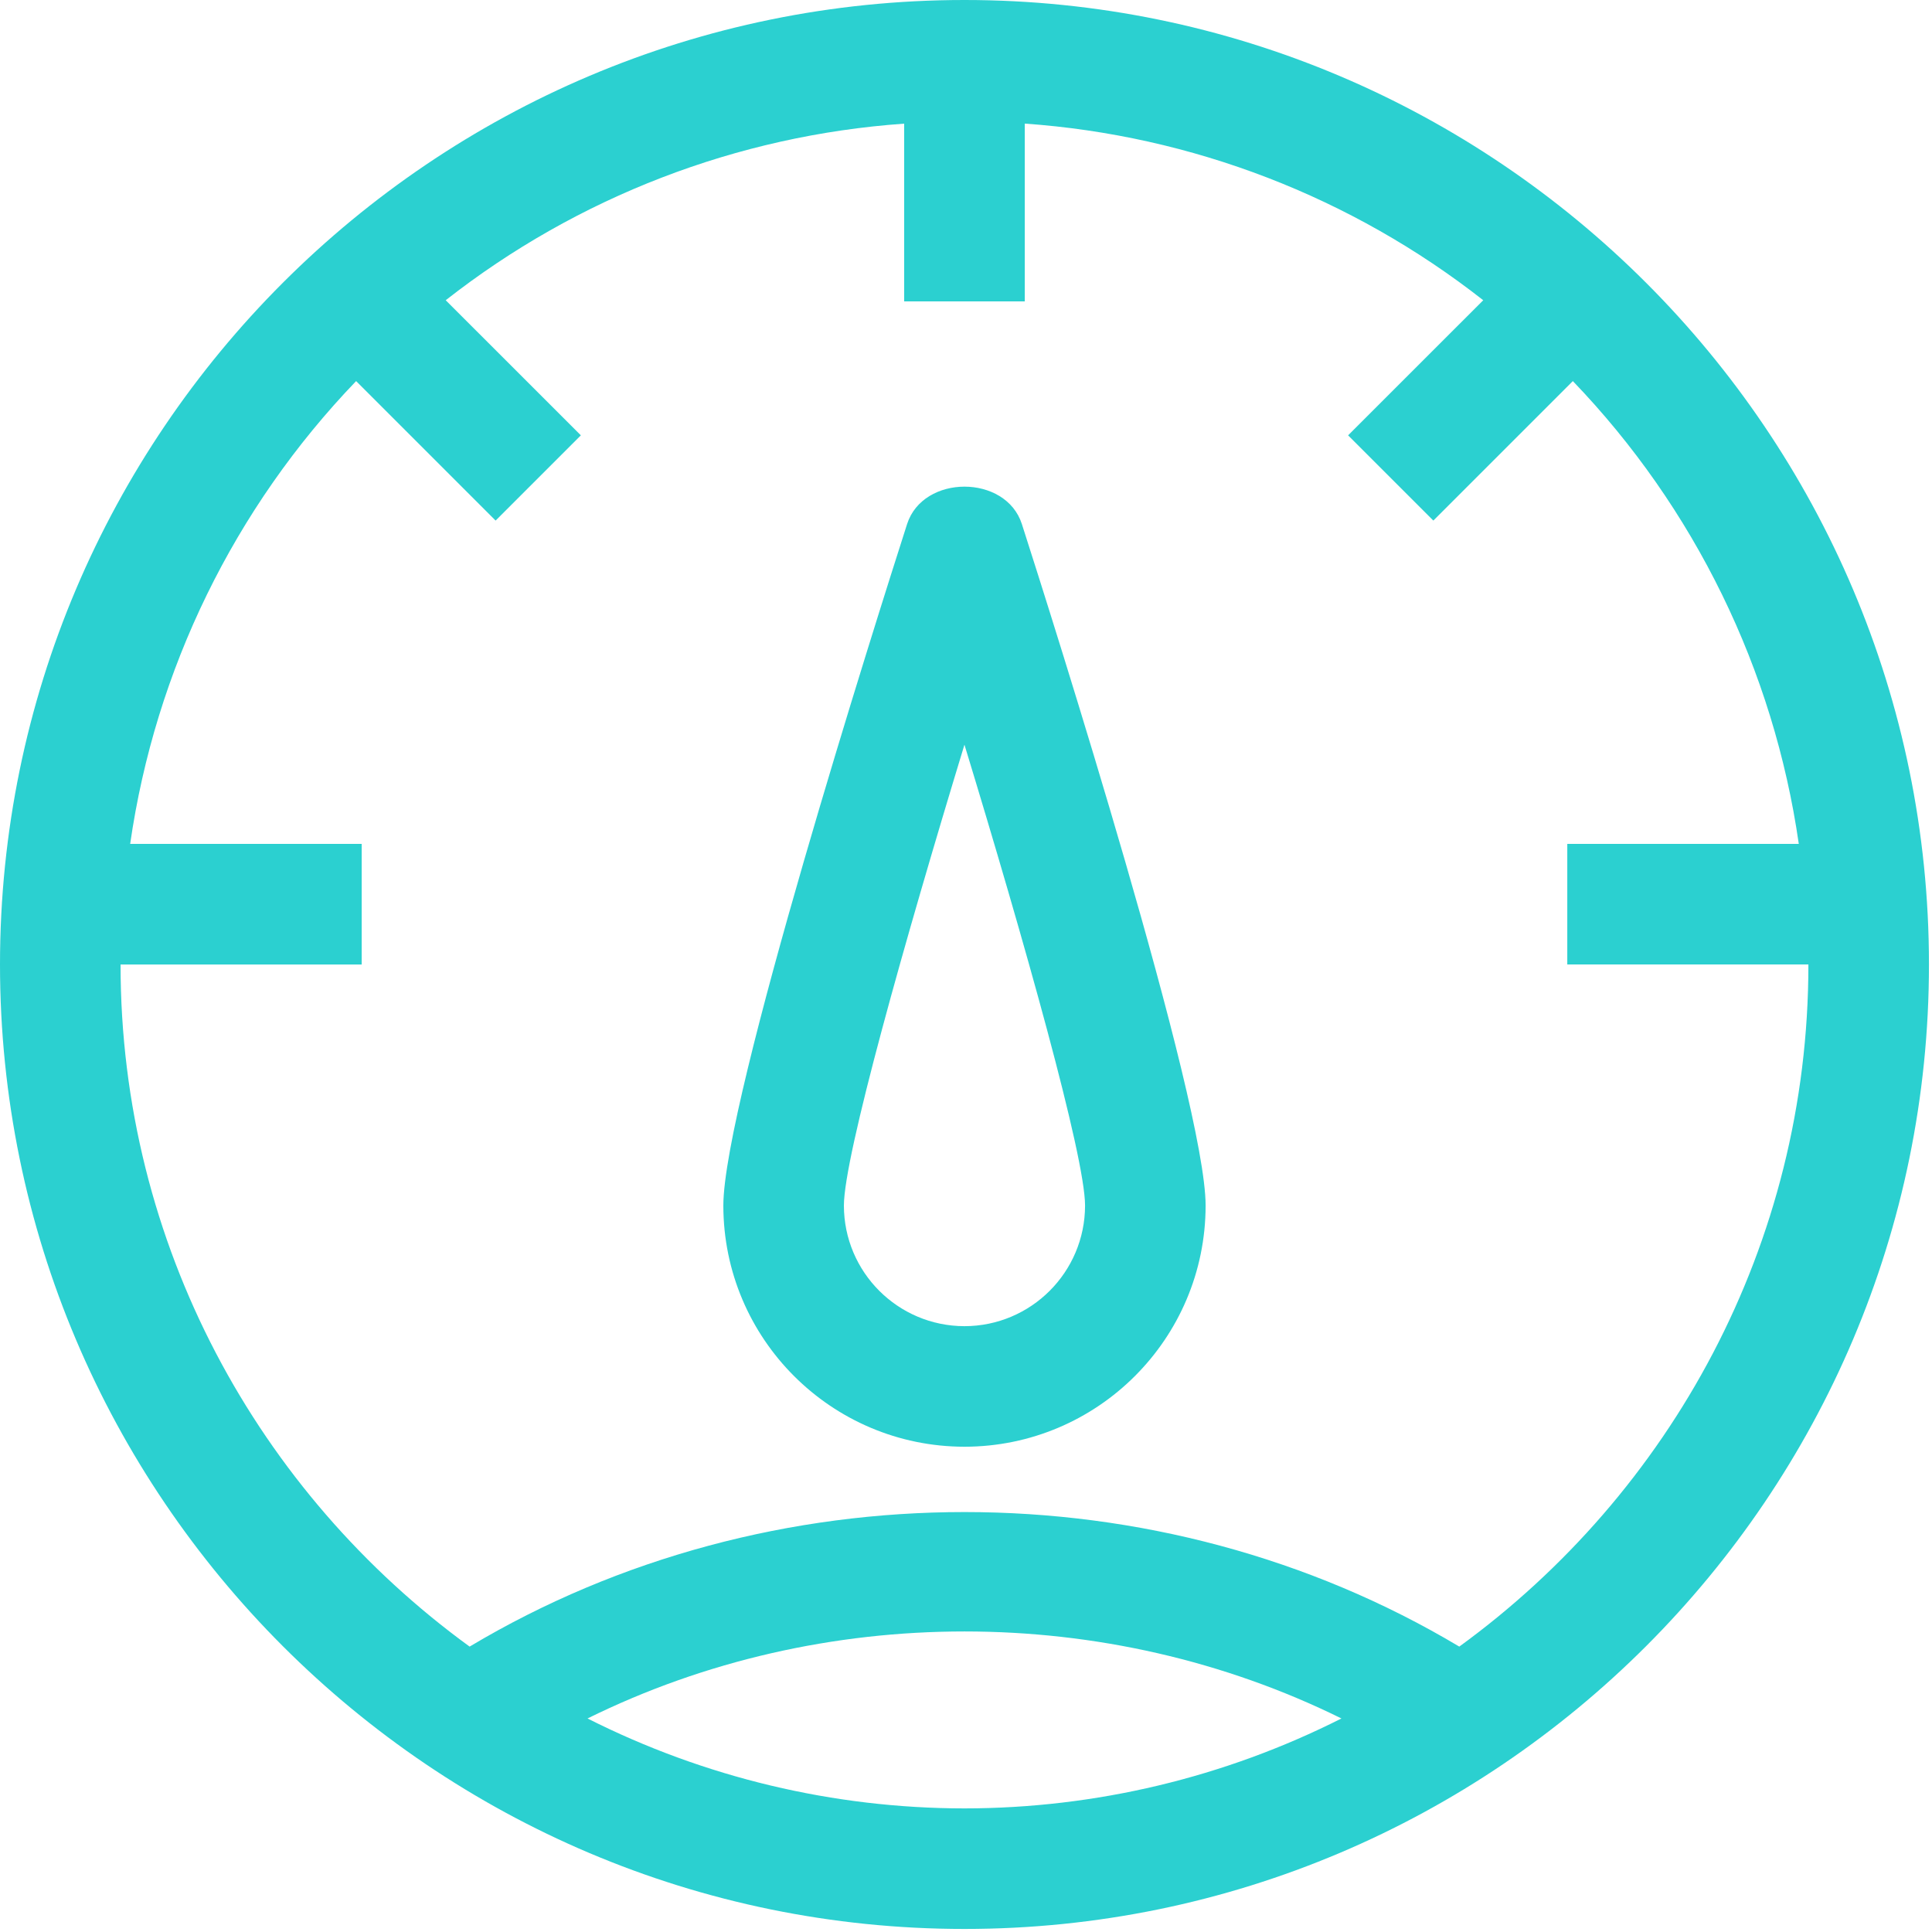
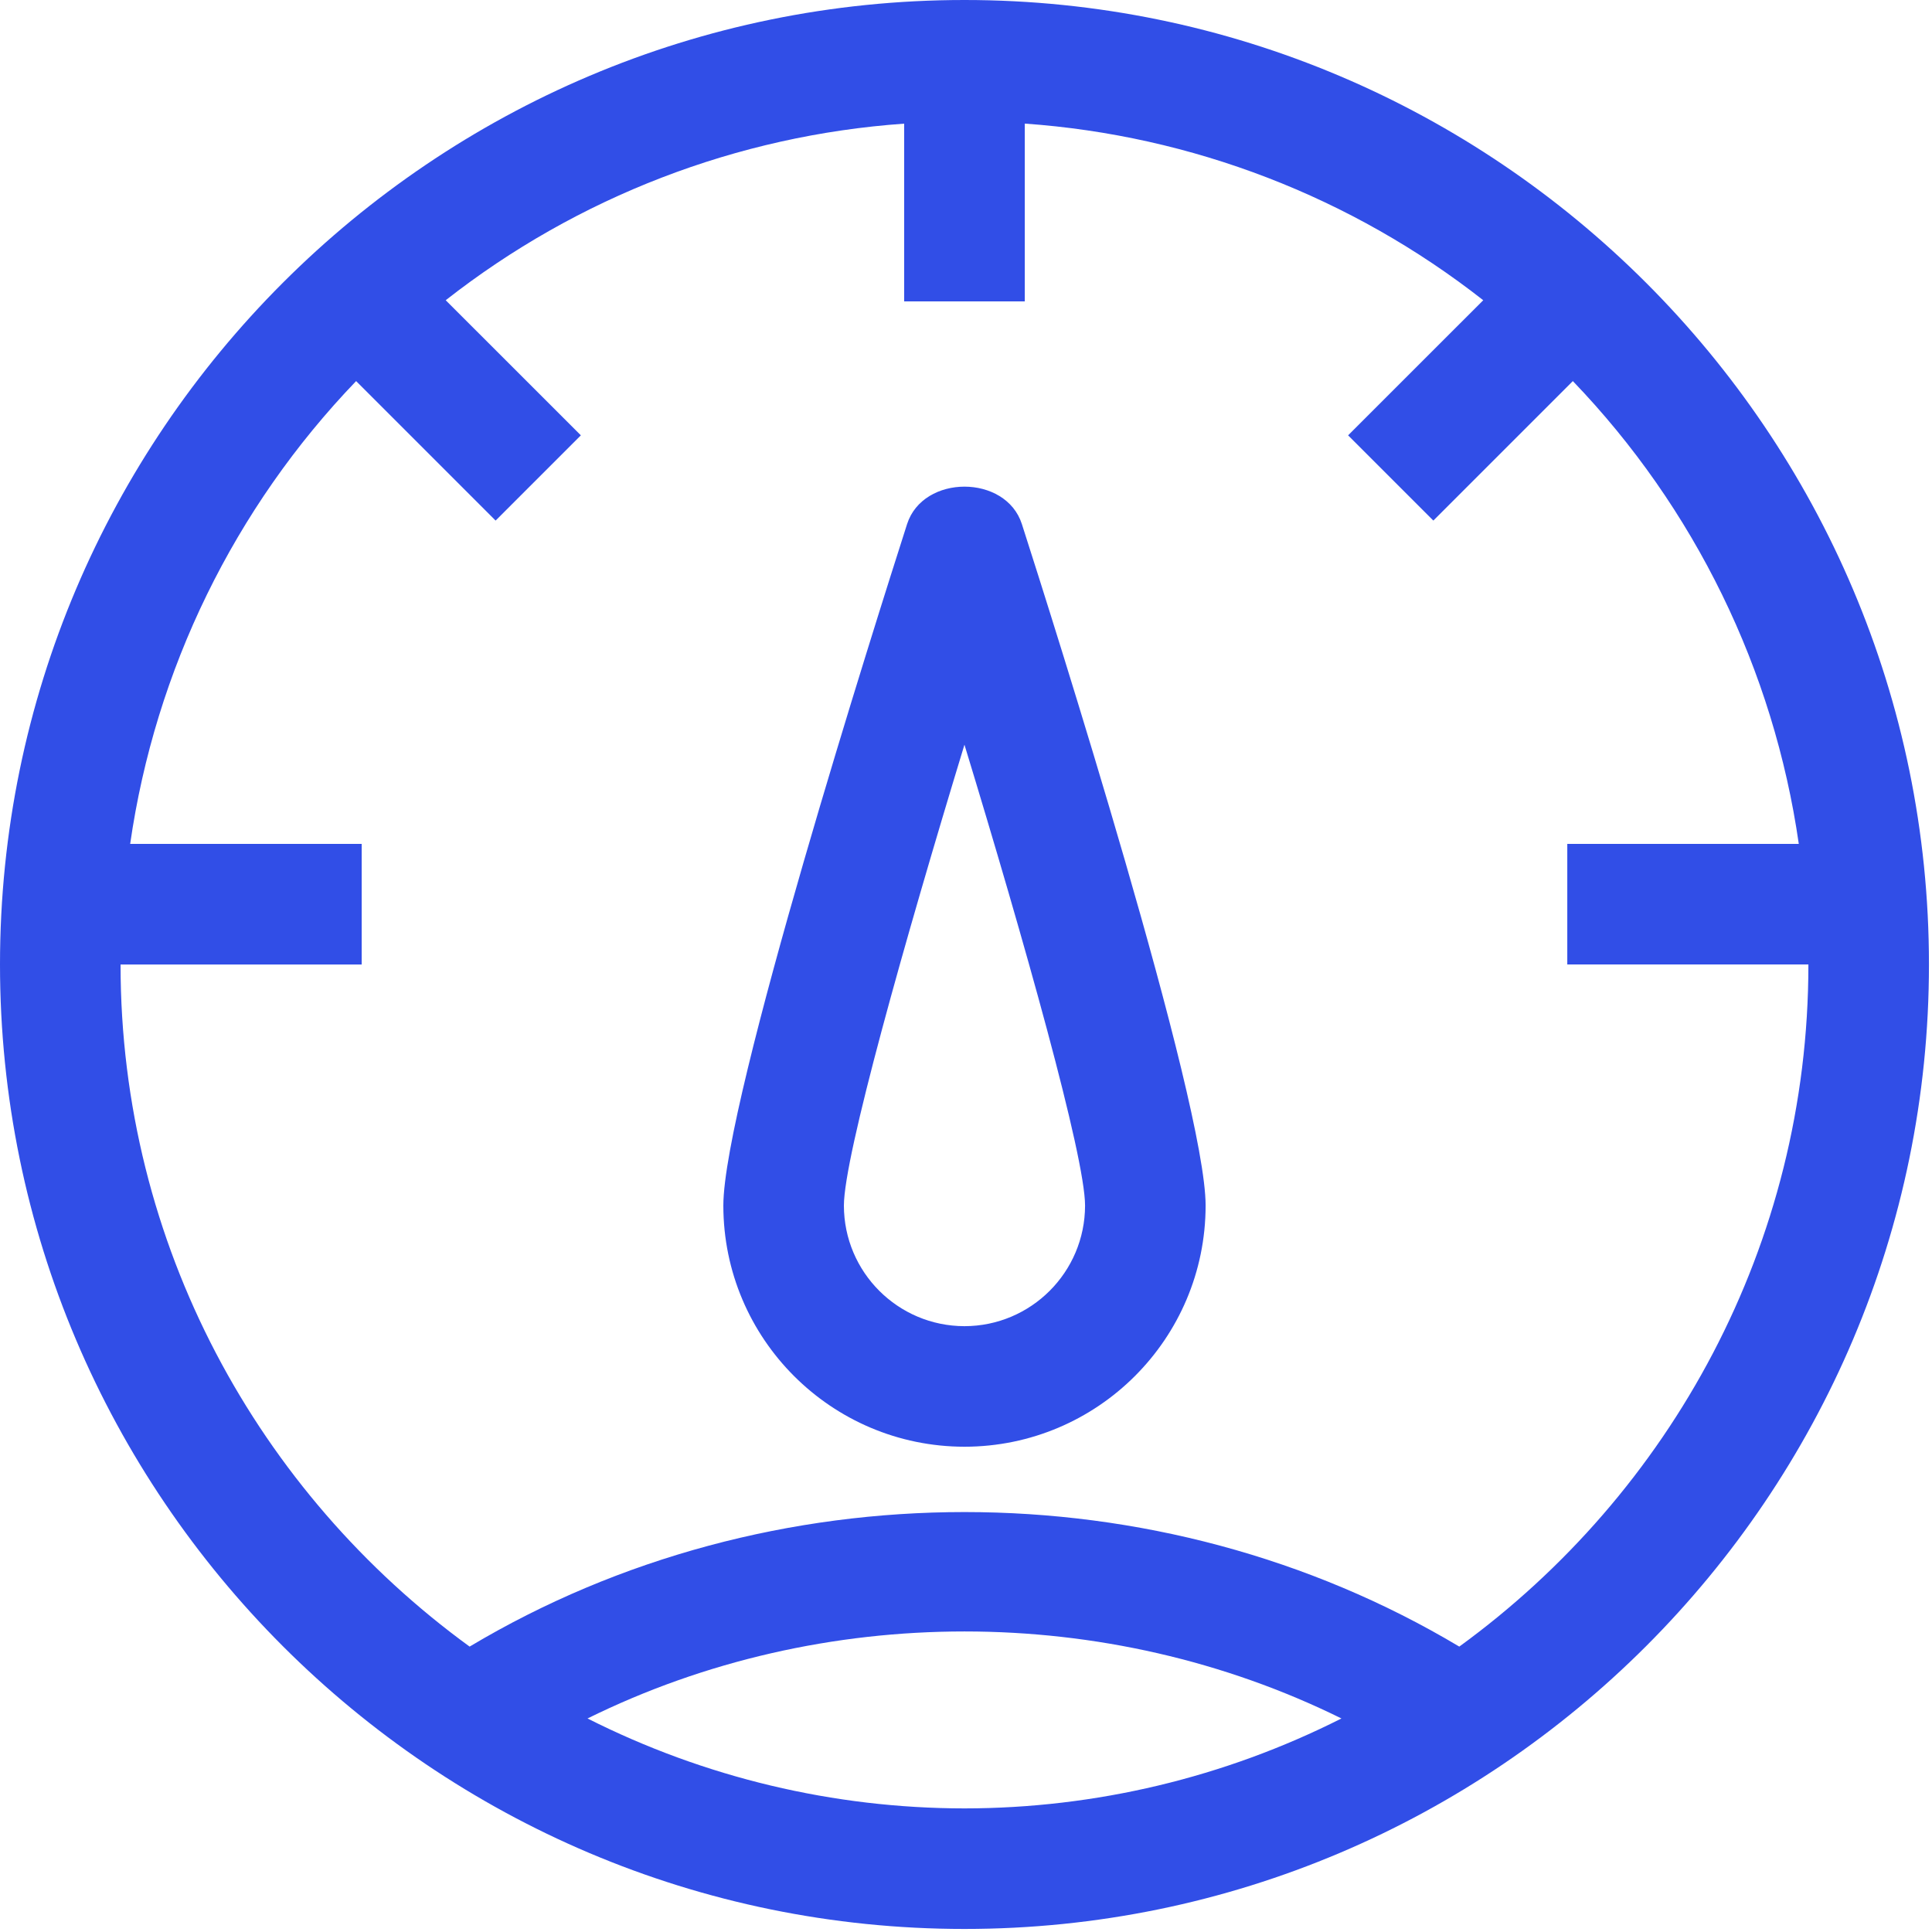
<svg xmlns="http://www.w3.org/2000/svg" width="40" height="40">
-   <path fill="#2BD0D0" d="M19.968 0c11.01 0 19.969 8.958 19.969 19.968s-8.958 19.969-19.969 19.969C8.958 39.937 0 30.979 0 19.968 0 8.958 8.958 0 19.968 0zm7.805 35.579c-4.863-2.402-10.746-2.402-15.609 0a17.339 17.339 0 007.804 1.862 17.34 17.34 0 007.805-1.862zm-6.556-33.02V6.24H18.72V2.56a17.362 17.362 0 00-9.492 3.656l2.798 2.797-1.765 1.765L7.373 7.89a17.41 17.41 0 00-4.678 9.582h4.793v2.497H2.496c0 5.805 2.857 10.943 7.227 14.122 6.217-3.714 14.274-3.714 20.49 0 4.37-3.179 7.228-8.317 7.228-14.123h-4.992v-2.496h4.793a17.41 17.41 0 00-4.678-9.582l-2.888 2.888-1.765-1.765 2.798-2.797a17.362 17.362 0 00-9.492-3.657zm-2.437 8.292c.332-1.034 2.045-1.034 2.377 0 .635 1.978 3.804 11.955 3.804 14.11a4.997 4.997 0 01-4.993 4.992 4.997 4.997 0 01-4.992-4.992c0-2.155 3.17-12.132 3.804-14.11zm1.188 4.567c-1.233 4.047-2.496 8.522-2.496 9.543a2.5 2.5 0 002.496 2.496 2.5 2.5 0 002.497-2.496c0-1.02-1.263-5.496-2.497-9.543z" />
+   <path fill="#314ee7" d="M19.968 0c11.01 0 19.969 8.958 19.969 19.968s-8.958 19.969-19.969 19.969C8.958 39.937 0 30.979 0 19.968 0 8.958 8.958 0 19.968 0zm7.805 35.579c-4.863-2.402-10.746-2.402-15.609 0a17.339 17.339 0 007.804 1.862 17.34 17.34 0 007.805-1.862zm-6.556-33.02V6.24H18.72V2.56a17.362 17.362 0 00-9.492 3.656l2.798 2.797-1.765 1.765L7.373 7.89a17.41 17.41 0 00-4.678 9.582h4.793v2.497H2.496c0 5.805 2.857 10.943 7.227 14.122 6.217-3.714 14.274-3.714 20.49 0 4.37-3.179 7.228-8.317 7.228-14.123h-4.992v-2.496h4.793a17.41 17.41 0 00-4.678-9.582l-2.888 2.888-1.765-1.765 2.798-2.797a17.362 17.362 0 00-9.492-3.657zm-2.437 8.292c.332-1.034 2.045-1.034 2.377 0 .635 1.978 3.804 11.955 3.804 14.11a4.997 4.997 0 01-4.993 4.992 4.997 4.997 0 01-4.992-4.992c0-2.155 3.17-12.132 3.804-14.11zm1.188 4.567c-1.233 4.047-2.496 8.522-2.496 9.543a2.5 2.5 0 002.496 2.496 2.5 2.5 0 002.497-2.496c0-1.02-1.263-5.496-2.497-9.543z" />
</svg>
